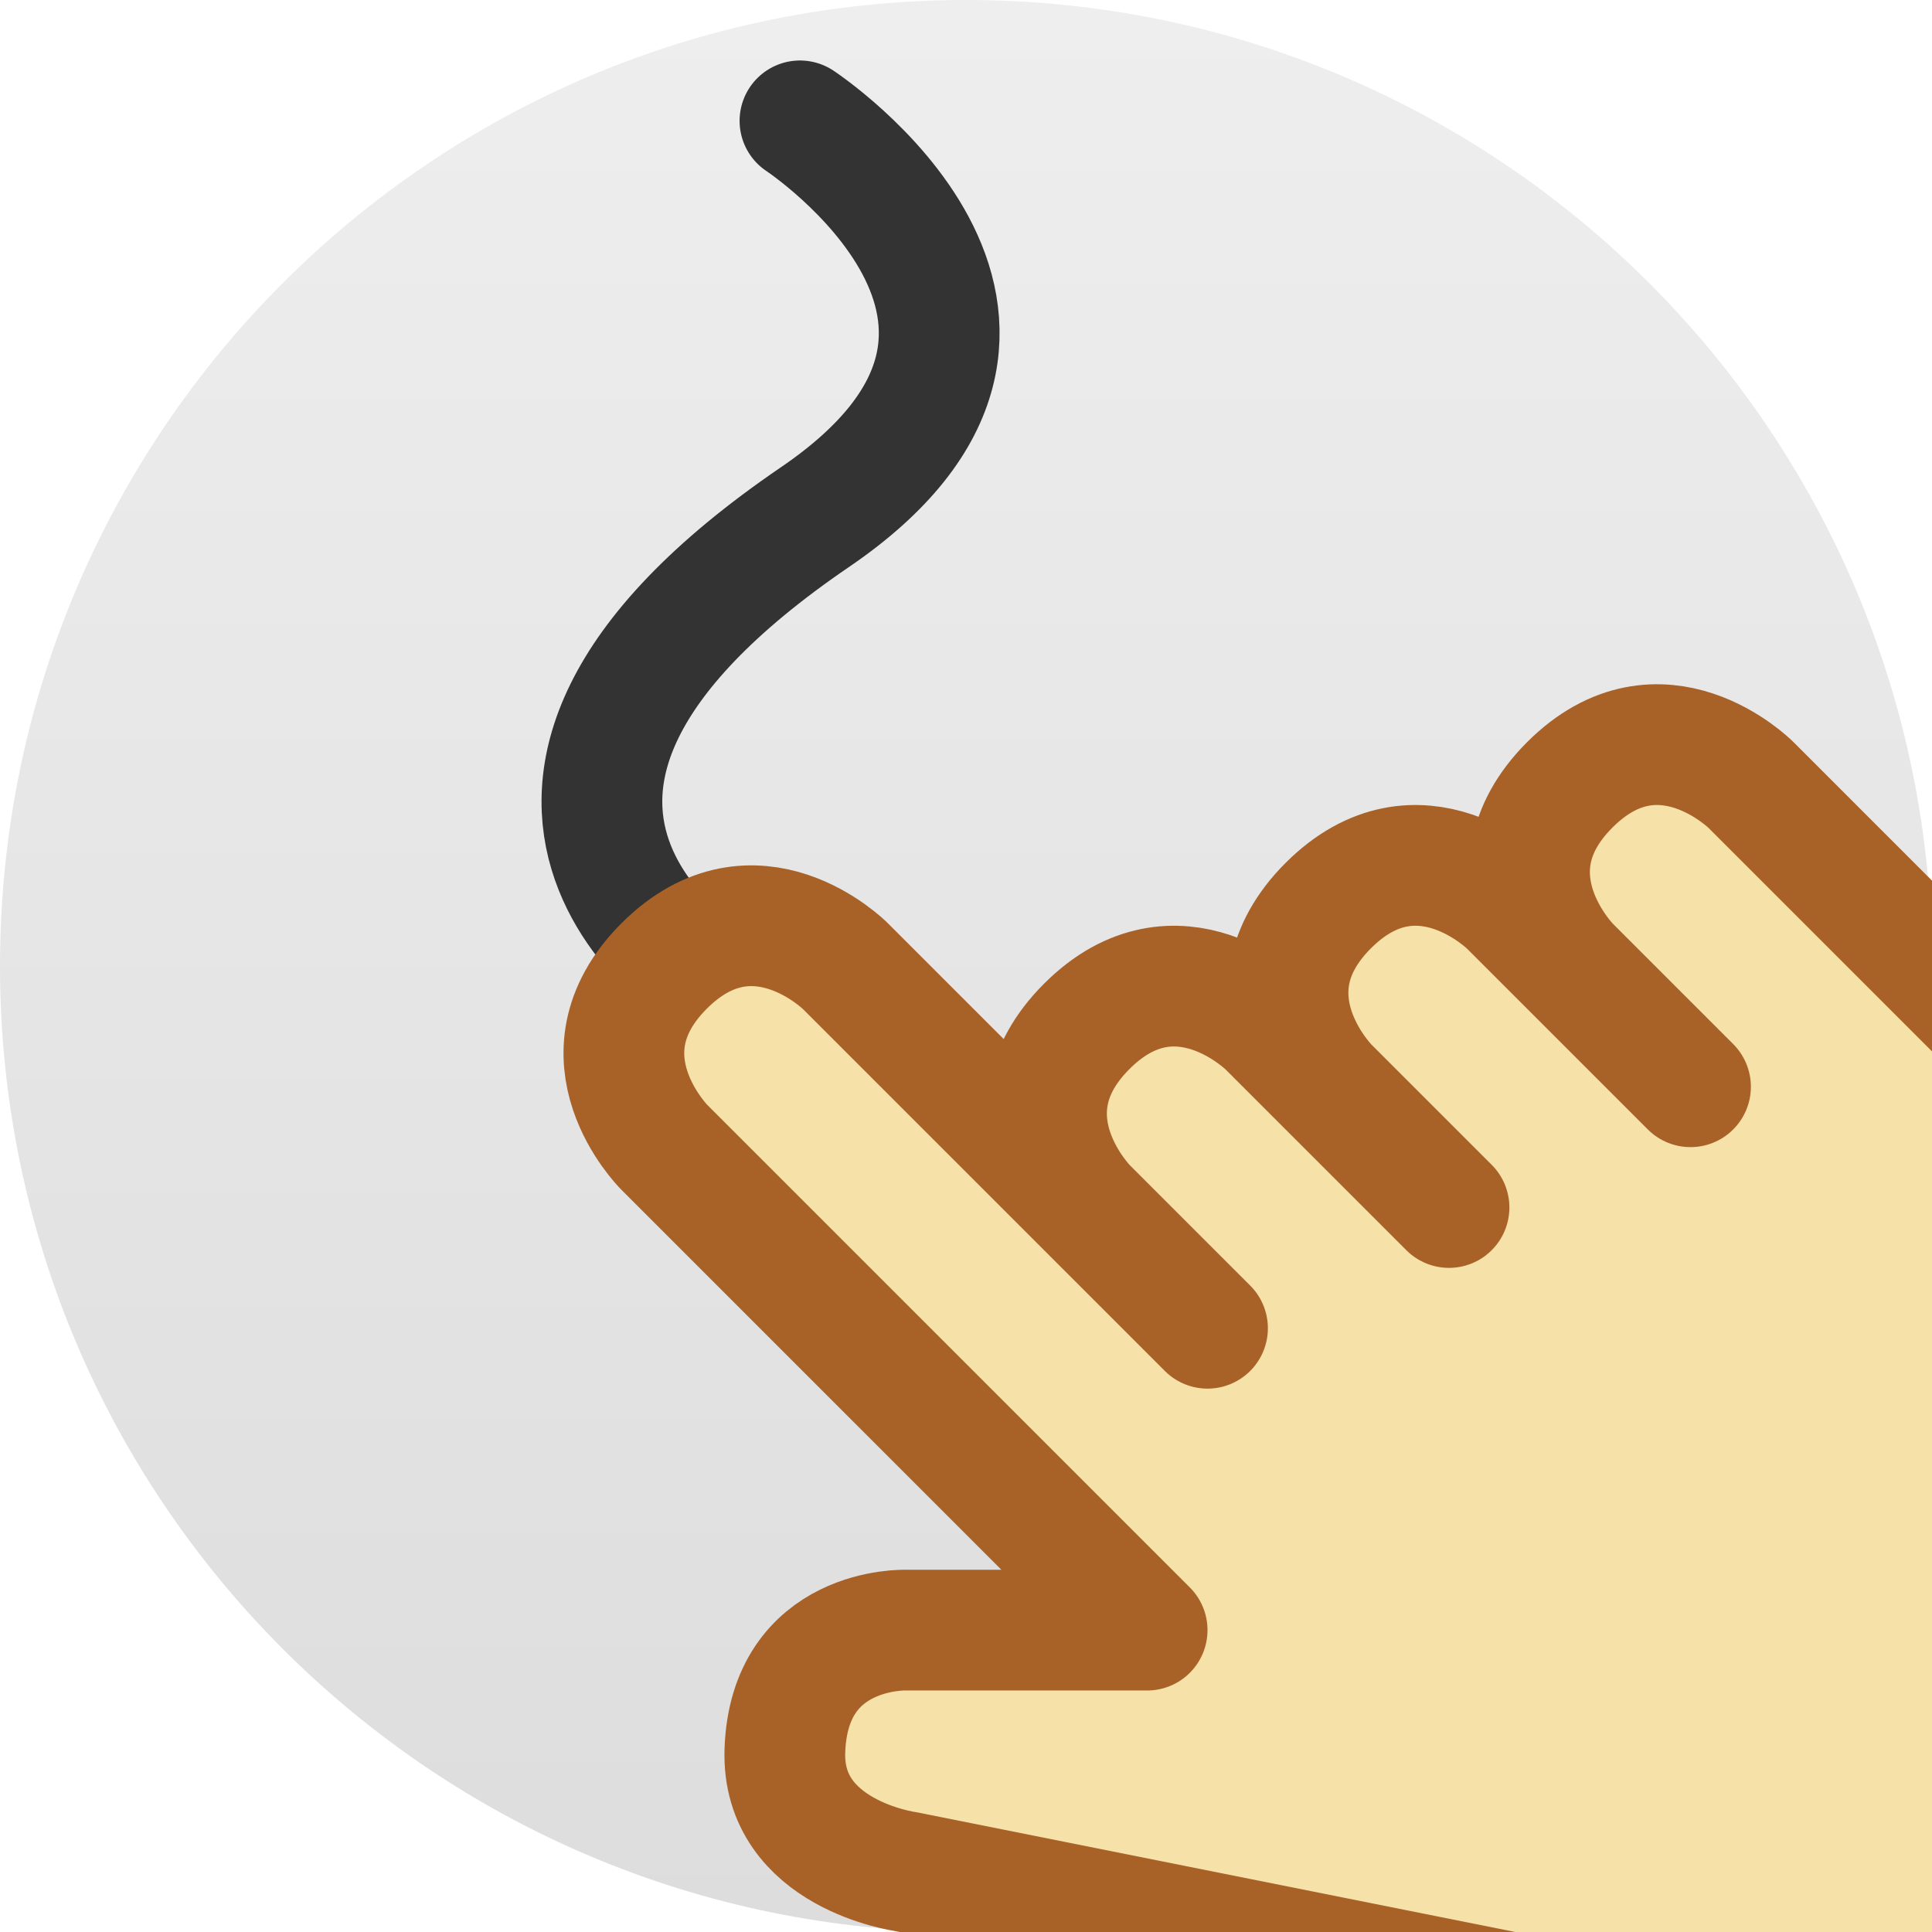
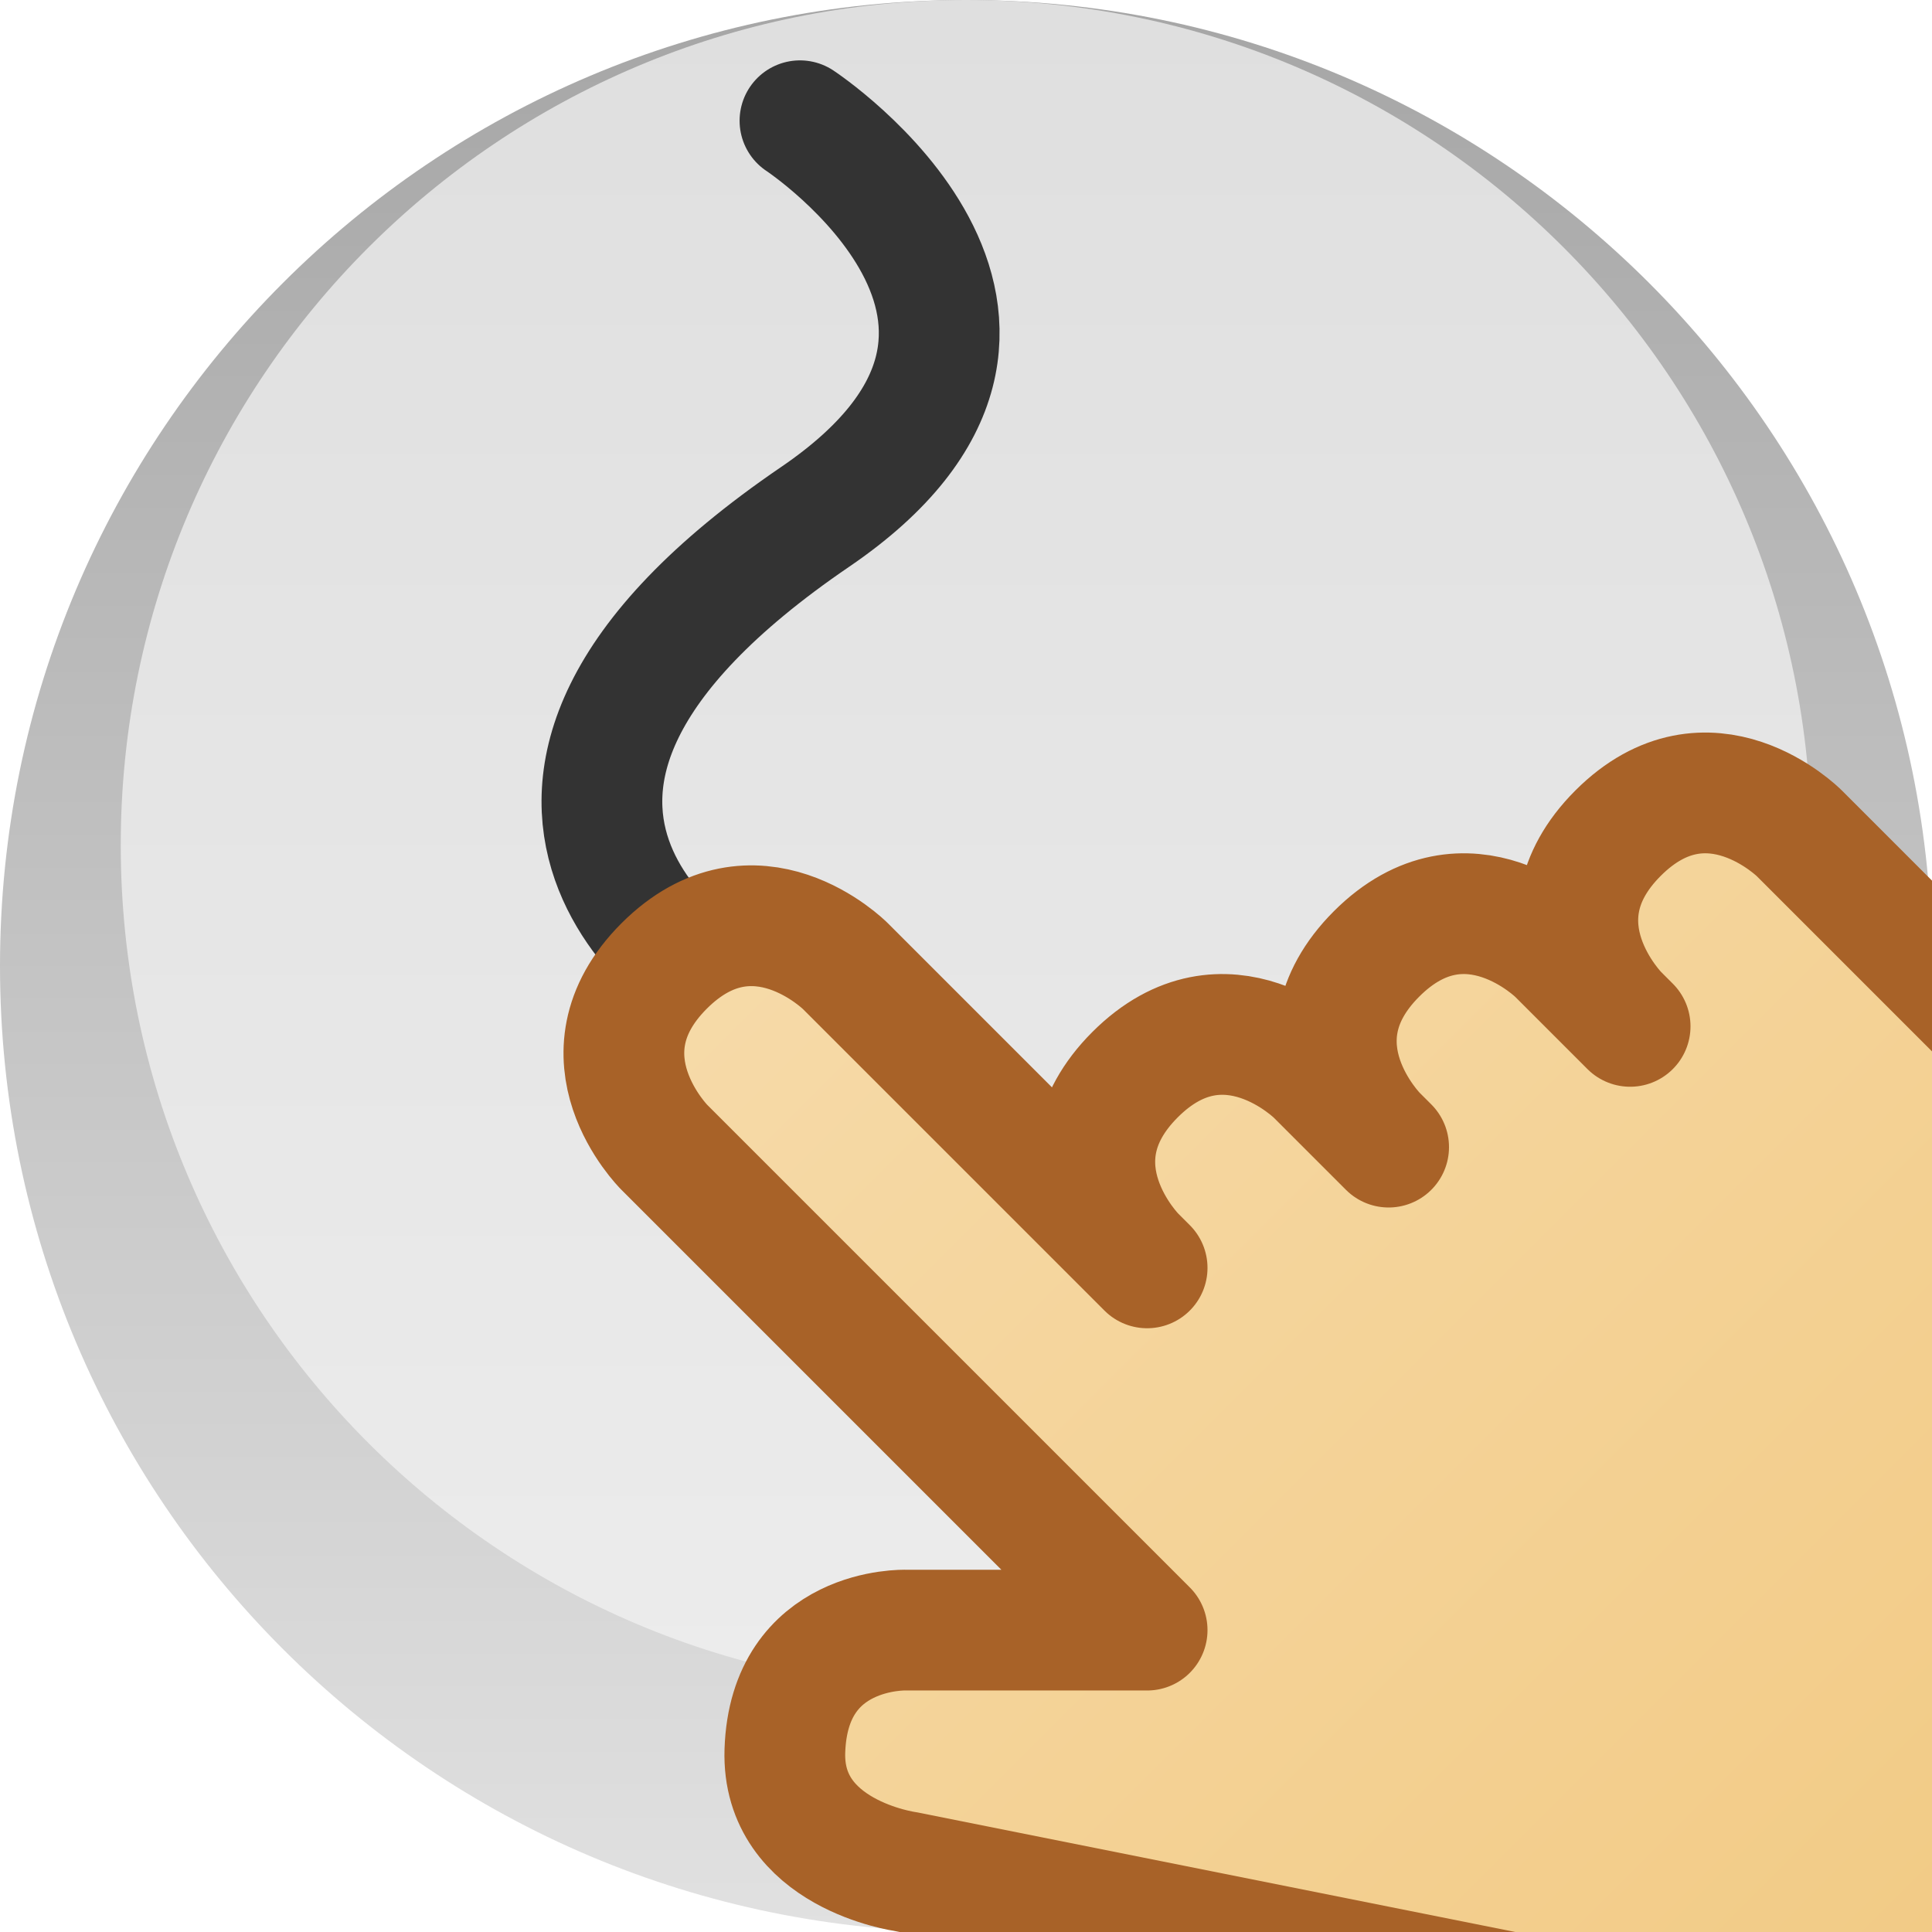
- <svg xmlns="http://www.w3.org/2000/svg" xmlns:xlink="http://www.w3.org/1999/xlink" width="16" height="16" id="svg2" version="1.1">
+ <svg xmlns="http://www.w3.org/2000/svg" xmlns:xlink="http://www.w3.org/1999/xlink" version="1.1" width="16" height="16" id="svg2">
  <defs id="defs4">
+     <linearGradient id="linearGradient3798">
+       <stop style="stop-color:#f2cb86;stop-opacity:1;" offset="0" id="stop3800" />
+       <stop style="stop-color:#f6daa8;stop-opacity:1;" offset="1" id="stop3802" />
+     </linearGradient>
+     <linearGradient id="linearGradient3786">
+       <stop offset="0" style="stop-color:#ececec;stop-opacity:1;" id="stop3788" />
+       <stop offset="1" style="stop-color:#dfdfdf;stop-opacity:1;" id="stop3790" />
+     </linearGradient>
    <linearGradient id="linearGradient3757">
-       <stop style="stop-color:#dddddd;stop-opacity:1;" offset="0" id="stop3759" />
-       <stop style="stop-color:#eeeeee;stop-opacity:1;" offset="1" id="stop3761" />
+       <stop id="stop3759" style="stop-color:#e1e1e1;stop-opacity:1;" offset="0" />
+       <stop id="stop3761" style="stop-color:#a6a6a6;stop-opacity:1;" offset="1" />
    </linearGradient>
-     <linearGradient xlink:href="#linearGradient3757" id="linearGradient3763" x1="25" y1="32" x2="25" y2="0" gradientUnits="userSpaceOnUse" />
-     <clipPath clipPathUnits="userSpaceOnUse" id="clipPath3762">
-       <rect style="fill:#000000;fill-opacity:0.337;stroke:none" id="rect3764" width="16" height="16" x="0" y="1036.362" ry="0" />
+     <linearGradient x1="25" y1="32" x2="25" y2="0" id="linearGradient3763" xlink:href="#linearGradient3757" gradientUnits="userSpaceOnUse" />
+     <clipPath id="clipPath3762">
+       <rect width="16" height="16" ry="0" x="0" y="1036.362" id="rect3764" style="fill:#000000;fill-opacity:0.337;stroke:none" />
    </clipPath>
+     <linearGradient xlink:href="#linearGradient3798" id="linearGradient3804" x1="17" y1="1051.362" x2="8" y2="1042.362" gradientUnits="userSpaceOnUse" />
+     <linearGradient xlink:href="#linearGradient3757" id="linearGradient3812" gradientUnits="userSpaceOnUse" gradientTransform="scale(0.5,0.5)" x1="25" y1="32" x2="25" y2="0" />
+     <linearGradient xlink:href="#linearGradient3786" id="linearGradient3814" gradientUnits="userSpaceOnUse" x1="12" y1="14" x2="12" y2="0" />
+     <linearGradient xlink:href="#linearGradient3798" id="linearGradient3816" gradientUnits="userSpaceOnUse" x1="17" y1="1051.362" x2="8" y2="1042.362" />
  </defs>
-   <g id="layer1" transform="translate(0,-1036.362)">
-     <g id="g3771">
-       <path transform="matrix(0.5,0,0,0.5,0,1036.362)" d="M 32,16 C 32,24.837 24.837,32 16,32 7.163,32 0,24.837 0,16 0,7.163 7.163,0 16,0 24.837,0 32,7.163 32,16 z" id="path2987" style="fill:url(#linearGradient3763);fill-opacity:1;stroke:none" />
-       <path id="path3828" d="m 6,1044.55 c -0.039,0.016 -2.698,-1.556 0.75,-3.906 2.384,-1.625 -0.125,-3.281 -0.125,-3.281" style="fill:none;stroke:#333333;stroke-width:1;stroke-linecap:round;stroke-linejoin:round;stroke-miterlimit:4;stroke-opacity:1;stroke-dasharray:none" />
-       <path clip-path="url(#clipPath3762)" id="path3822" d="m 10,1052.362 -2.5,-0.5 c 0,0 -1.028,-0.141 -1,-1 0.034,-1.031 1,-1 1,-1 l 2,0 -4,-4 c 0,0 -0.75,-0.75 0,-1.5 0.75,-0.75 1.5,0 1.5,0 l 3,3 -1,-1 c 0,0 -0.75,-0.75 0,-1.5 0.75,-0.75 1.5,0 1.5,0 l 1.5,1.5 -1,-1 c 0,0 -0.75,-0.75 0,-1.5 0.75,-0.75 1.5,0 1.5,0 l 1.5,1.5 -1,-1 c 0,0 -0.75,-0.75 0,-1.5 0.75,-0.75 1.5,0 1.5,0 l 2,2 0,8 -4,0 z" style="fill:#f6e1a8;fill-opacity:1;stroke:#a86228;stroke-width:1;stroke-linecap:round;stroke-linejoin:round;stroke-miterlimit:4;stroke-opacity:1;stroke-dasharray:none" />
-     </g>
+   <g id="g3806">
+     <path style="fill:url(#linearGradient3812);fill-opacity:1;stroke:none" id="path2987" d="M 16,8 A 8,8 0 0 1 0,8 8,8 0 1 1 16,8 z" />
+     <path d="m 15,7 c 0,3.866 -3.134,7 -7,7 C 4.134,14 1,10.866 1,7 1,3.134 4.134,0 8,0 c 3.866,0 7,3.134 7,7 z" id="path2995" style="fill:url(#linearGradient3814);fill-opacity:1;stroke:none" />
+     <path style="fill:none;stroke:#333333;stroke-width:1;stroke-linecap:round;stroke-linejoin:round;stroke-miterlimit:4;stroke-opacity:1;stroke-dasharray:none" id="path3828" d="M 6,8.188 C 5.961,8.204 3.302,6.631 6.75,4.281 9.134,2.657 6.625,1 6.625,1" />
+     <path transform="translate(0,-1036.362)" style="fill:url(#linearGradient3816);fill-opacity:1;stroke:#a86228;stroke-width:1;stroke-linecap:round;stroke-linejoin:round;stroke-miterlimit:4;stroke-opacity:1;stroke-dasharray:none" id="path3822" clip-path="url(#clipPath3762)" d="m 10,1052.362 -2.5,-0.5 c 0,0 -1.028,-0.141 -1,-1 0.034,-1.031 1,-1 1,-1 l 2,0 -4,-4 c 0,0 -0.75,-0.75 0,-1.5 0.75,-0.75 1.5,0 1.5,0 l 2.5,2.5 -0.1,-0.1 c 0,0 -0.75,-0.75 0,-1.5 0.75,-0.75 1.5,0 1.5,0 l 0.6,0.6 -0.1,-0.1 c 0,0 -0.75,-0.75 0,-1.5 0.75,-0.75 1.5,0 1.5,0 l 0.6,0.6 -0.1,-0.1 c 0,0 -0.75,-0.75 0,-1.5 0.75,-0.75 1.5,0 1.5,0 l 1.6,1.6 0,8 -4,0 z" />
  </g>
</svg>
